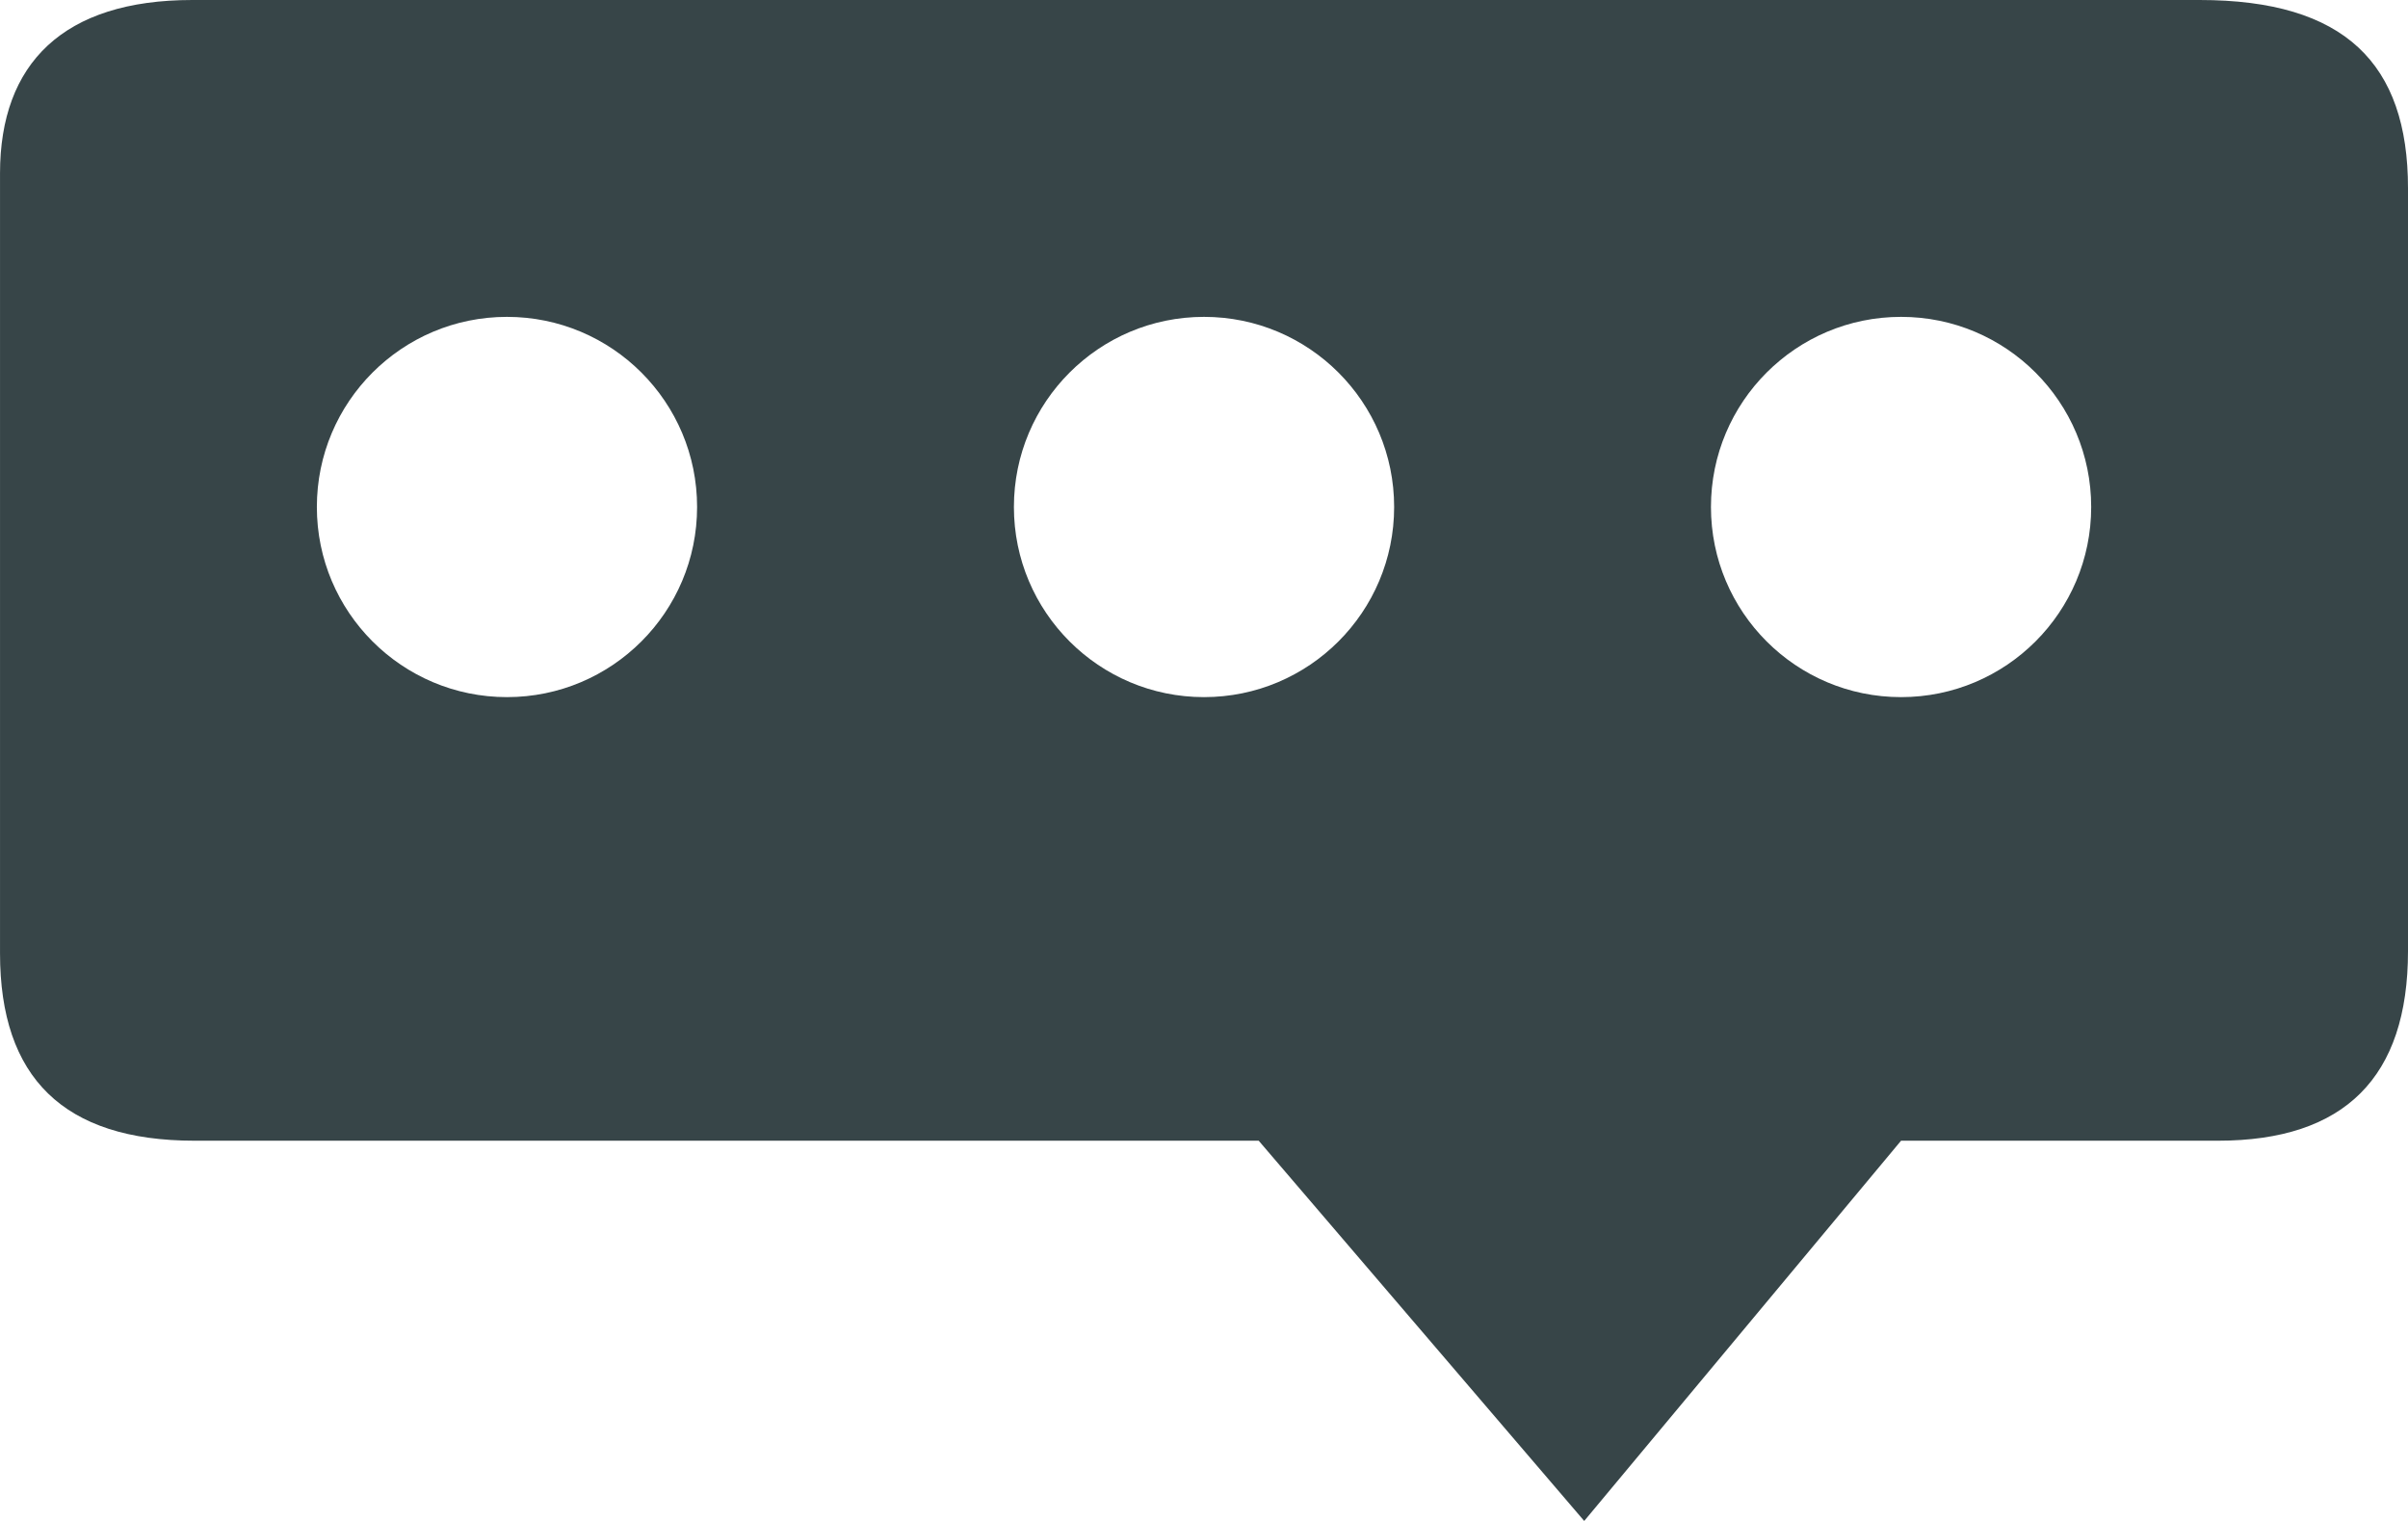
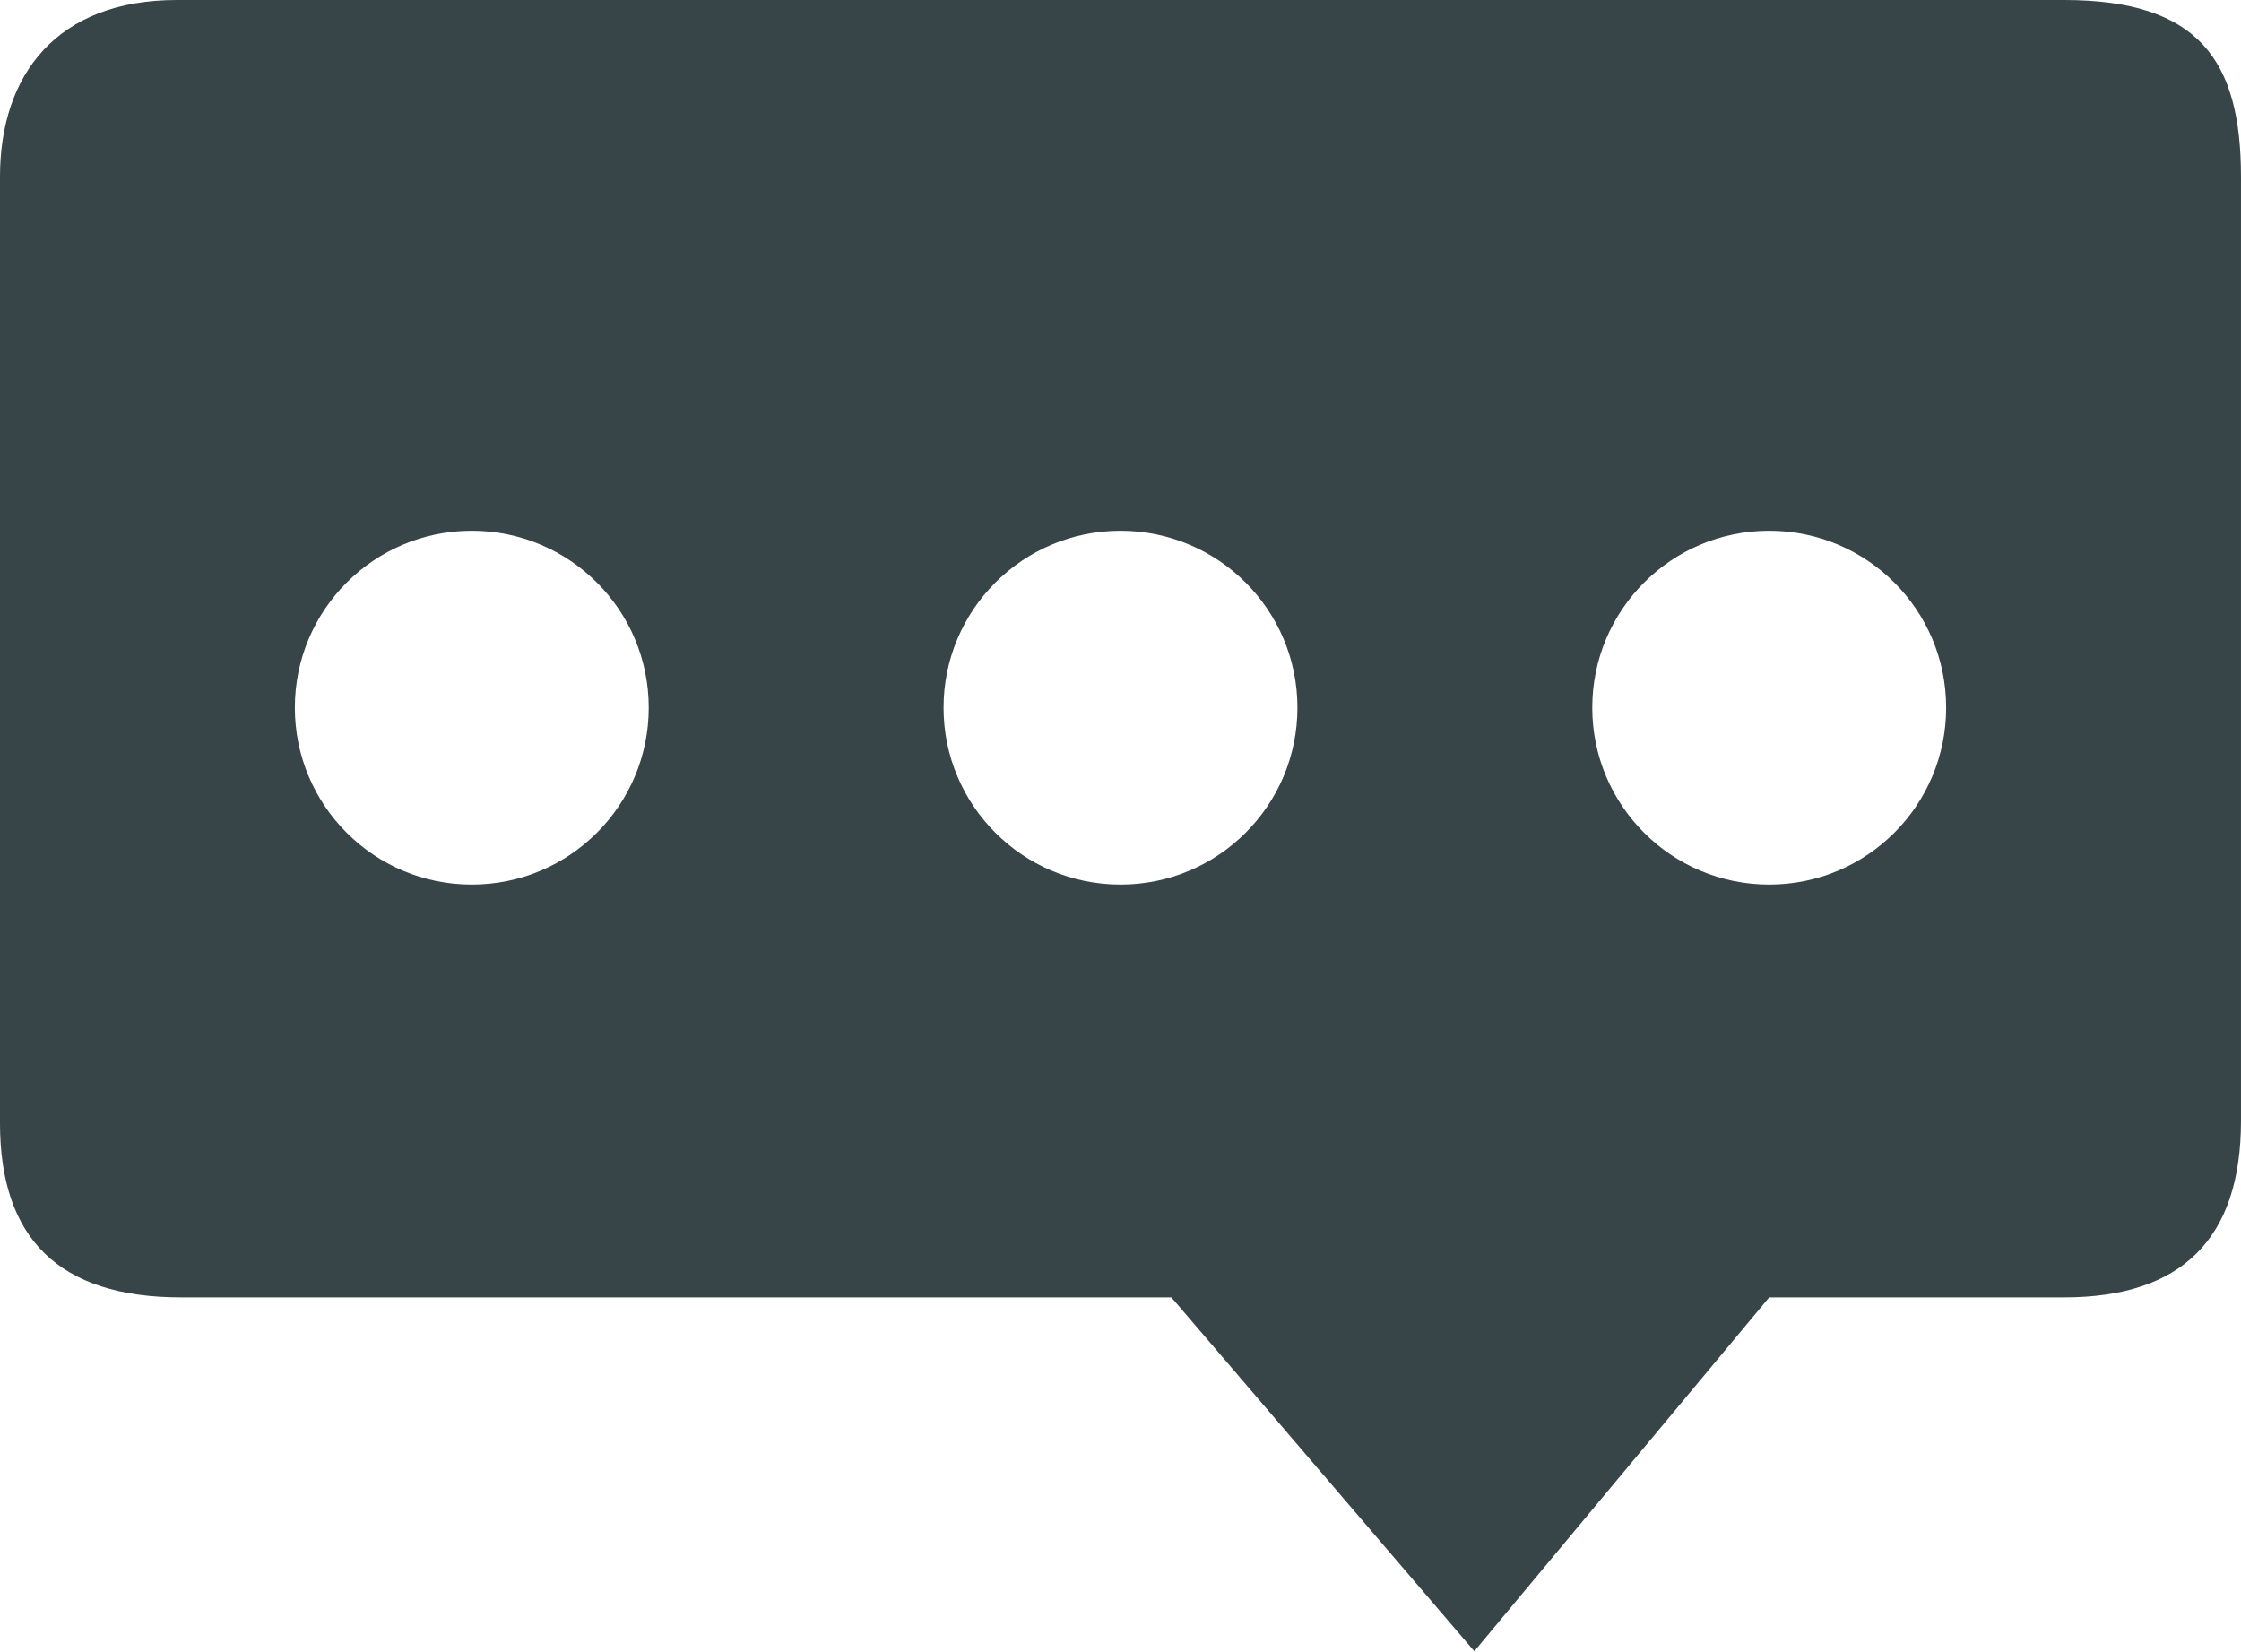
- <svg xmlns="http://www.w3.org/2000/svg" width="380" height="240" version="1.1" viewBox="0 0 100.54 63.5">
-   <g transform="translate(-79.375 -161.4)" fill="#374548">
+ <svg xmlns="http://www.w3.org/2000/svg" width="380" height="280" version="1.1" viewBox="0 0 100.54 74.083">
+   <g transform="translate(-79.375 -150.81)" fill="#374548">
    <path d="m74.083 52.917v37.042h-15.875l31.75 21.167 31.75-21.167h-15.875v-37.042z" />
    <path d="m206.38 100.54h63.5c1e-5 13.794-14.669 26.911-31.75 42.333-15.686-14.828-31.75-28.521-31.75-42.333zm63.5-1e-5a18.521 18.521 0 0 1-18.521 18.521 18.521 18.521 0 0 1-18.521-18.521 18.521 18.521 0 0 1 18.521-18.521 18.521 18.521 0 0 1 18.521 18.521zm-26.458 0a18.521 18.521 0 0 1-18.521 18.521 18.521 18.521 0 0 1-18.521-18.521 18.521 18.521 0 0 1 18.521-18.521 18.521 18.521 0 0 1 18.521 18.521z" />
-     <path d="m87.403 161.4c-5.382 0-8.028 2.646-8.028 7.238v32.564c-1e-6 5.177 2.646 7.823 8.123 7.823h44.431l13.591 15.875 13.229-15.875h13.229c5.292 0 7.938-2.646 7.938-7.919v-31.845c0-5.215-2.646-7.861-8.702-7.861zm13.139 13.229a7.938 7.938 0 0 1 7.938 7.938 7.938 7.938 0 0 1-7.938 7.938 7.938 7.938 0 0 1-7.938-7.938 7.938 7.938 0 0 1 7.938-7.938zm29.104 0a7.938 7.938 0 0 1 7.938 7.938 7.938 7.938 0 0 1-7.938 7.938 7.938 7.938 0 0 1-7.938-7.938 7.938 7.938 0 0 1 7.938-7.938zm29.104 0a7.938 7.938 0 0 1 7.938 7.938 7.938 7.938 0 0 1-7.938 7.938 7.938 7.938 0 0 1-7.938-7.938 7.938 7.938 0 0 1 7.938-7.938z" />
+     <path d="m87.312 150.81c-5.382 0-7.938 3.345-7.938 7.938l-9e-6 42.448c-1e-6 5.177 2.646 7.823 8.123 7.823h44.431l13.591 15.875 13.229-15.875h13.229c5.292 0 7.938-2.646 7.938-7.919v-42.352c0-5.215-1.881-7.938-7.938-7.938zm13.229 23.812c4.384 0 7.938 3.554 7.938 7.938s-3.554 7.938-7.938 7.938c-4.384 0-7.938-3.554-7.938-7.938s3.554-7.938 7.938-7.938zm29.104 0c4.384 0 7.938 3.554 7.938 7.938s-3.554 7.938-7.938 7.938-7.938-3.554-7.938-7.938 3.554-7.938 7.938-7.938zm29.104 0c4.384 0 7.938 3.554 7.938 7.938s-3.554 7.938-7.938 7.938-7.938-3.554-7.938-7.938 3.554-7.938 7.938-7.938z" />
  </g>
</svg>
